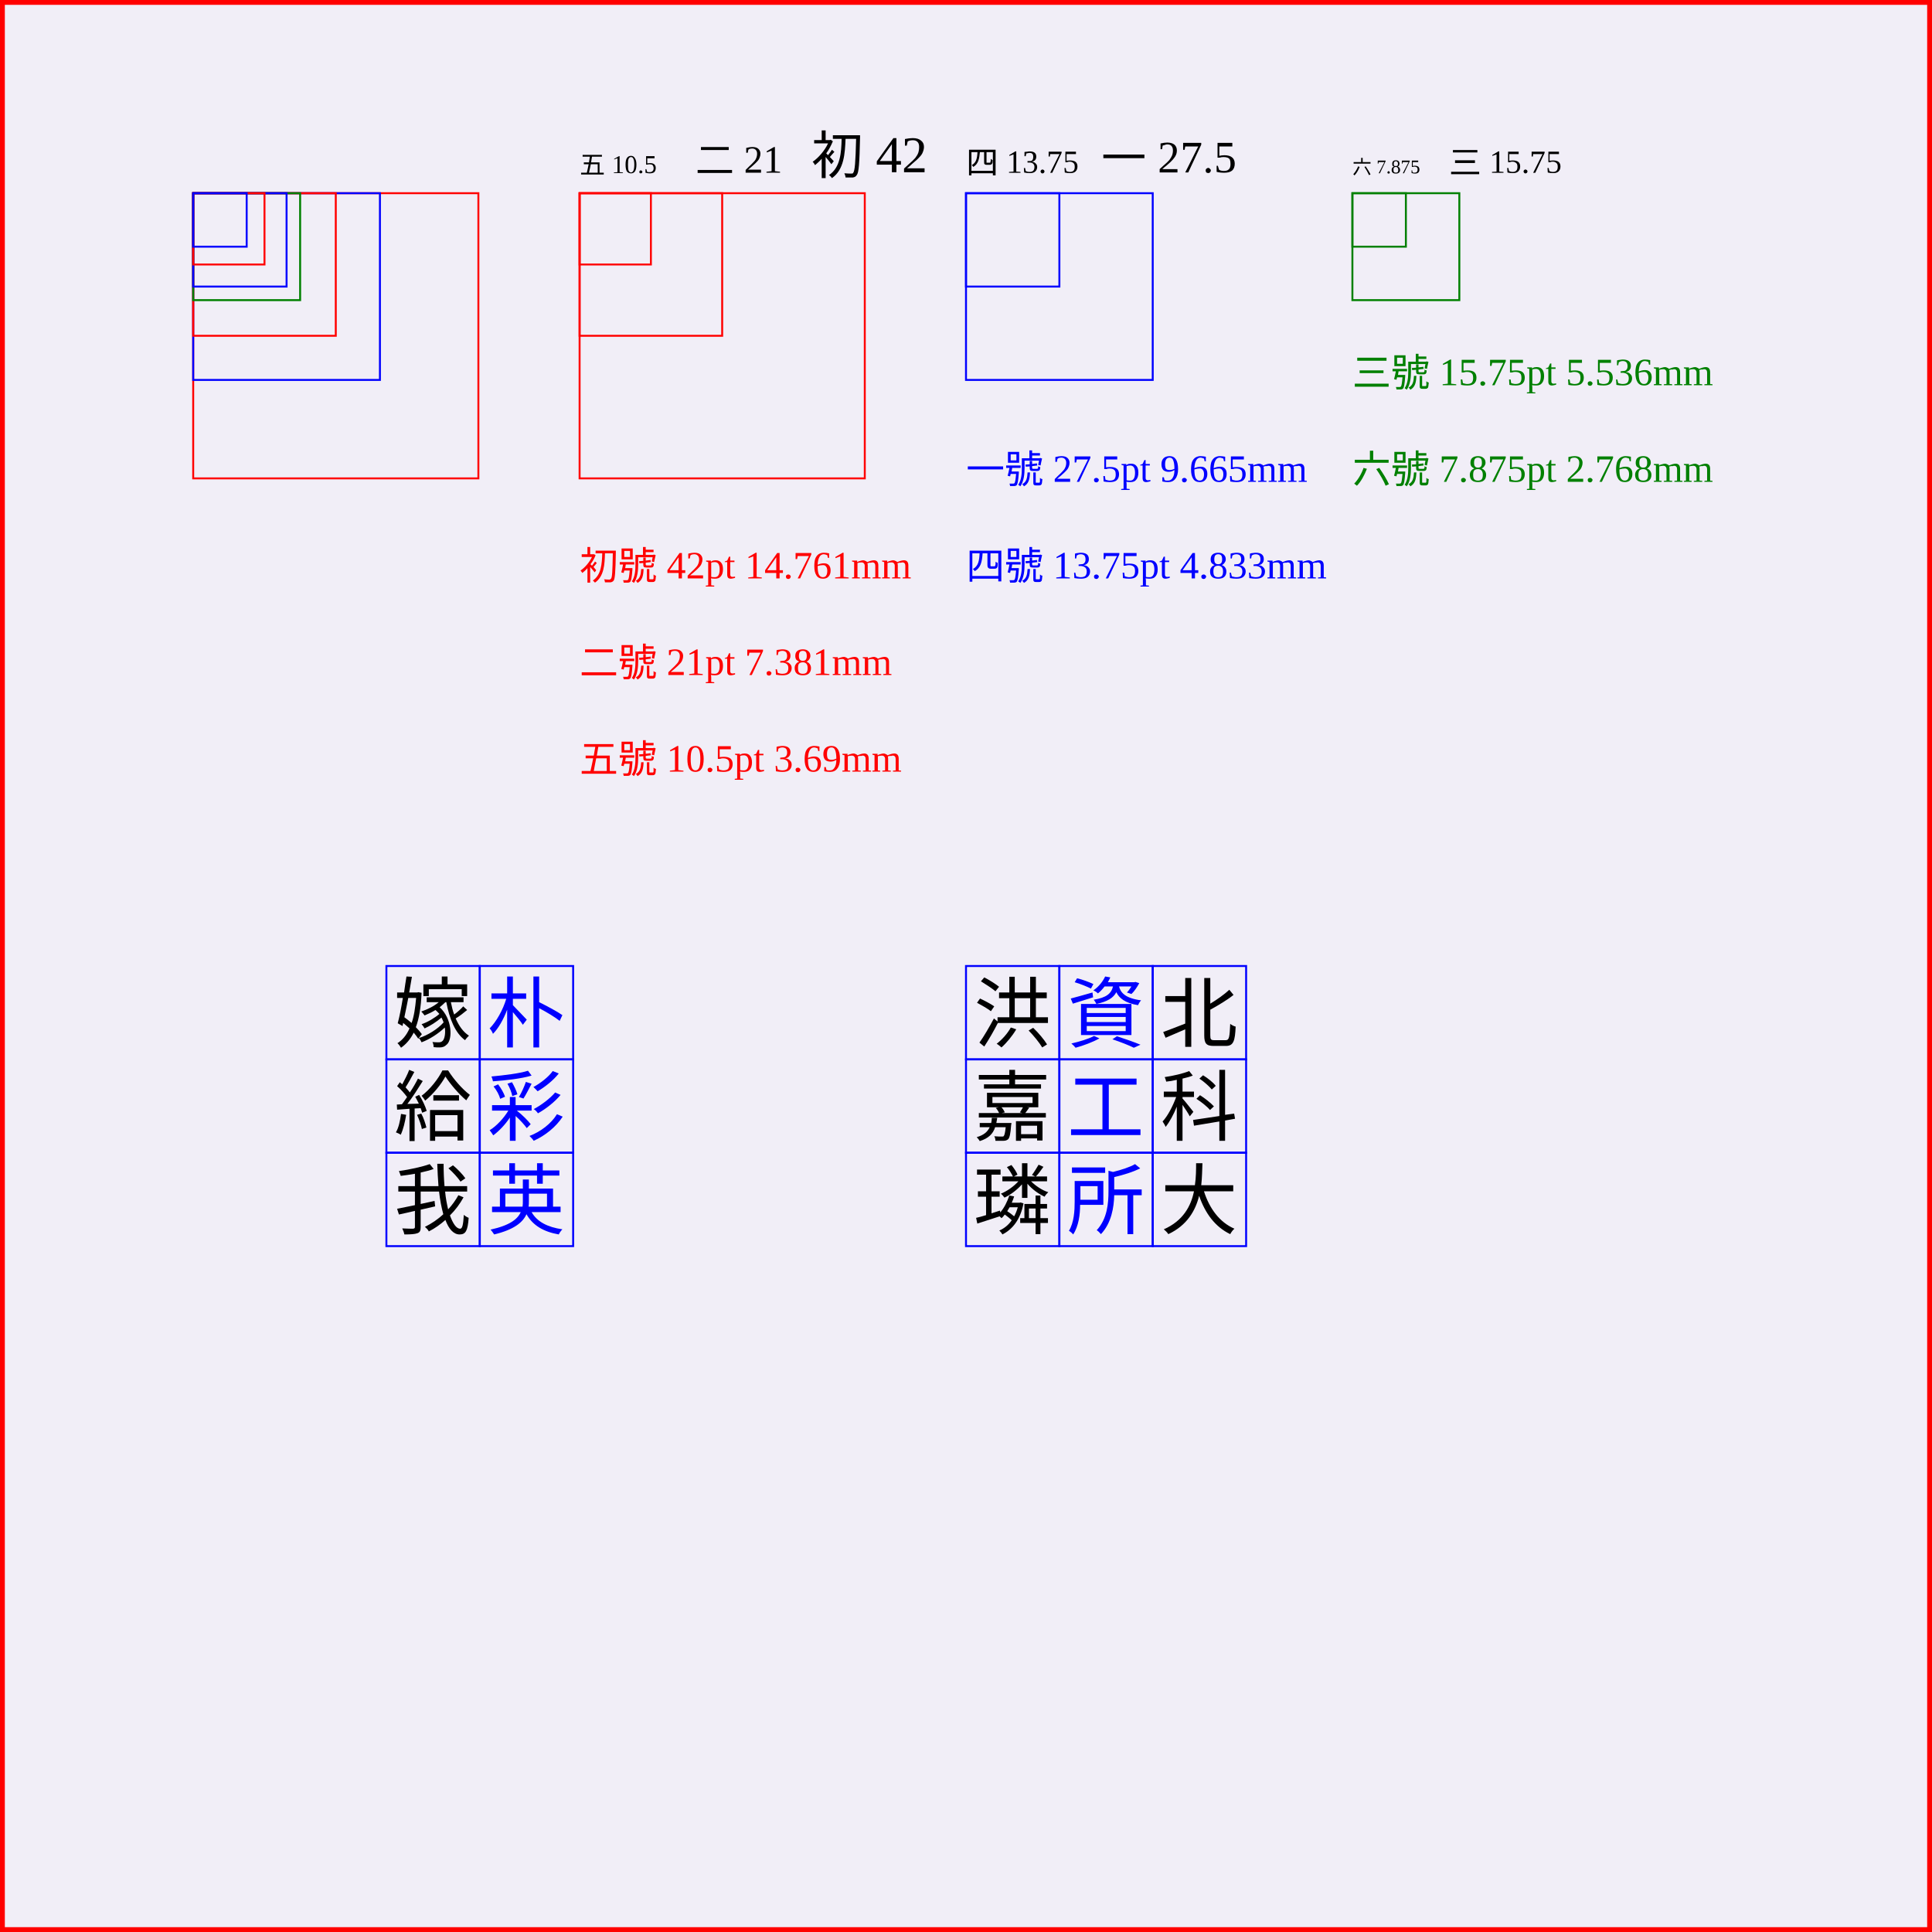
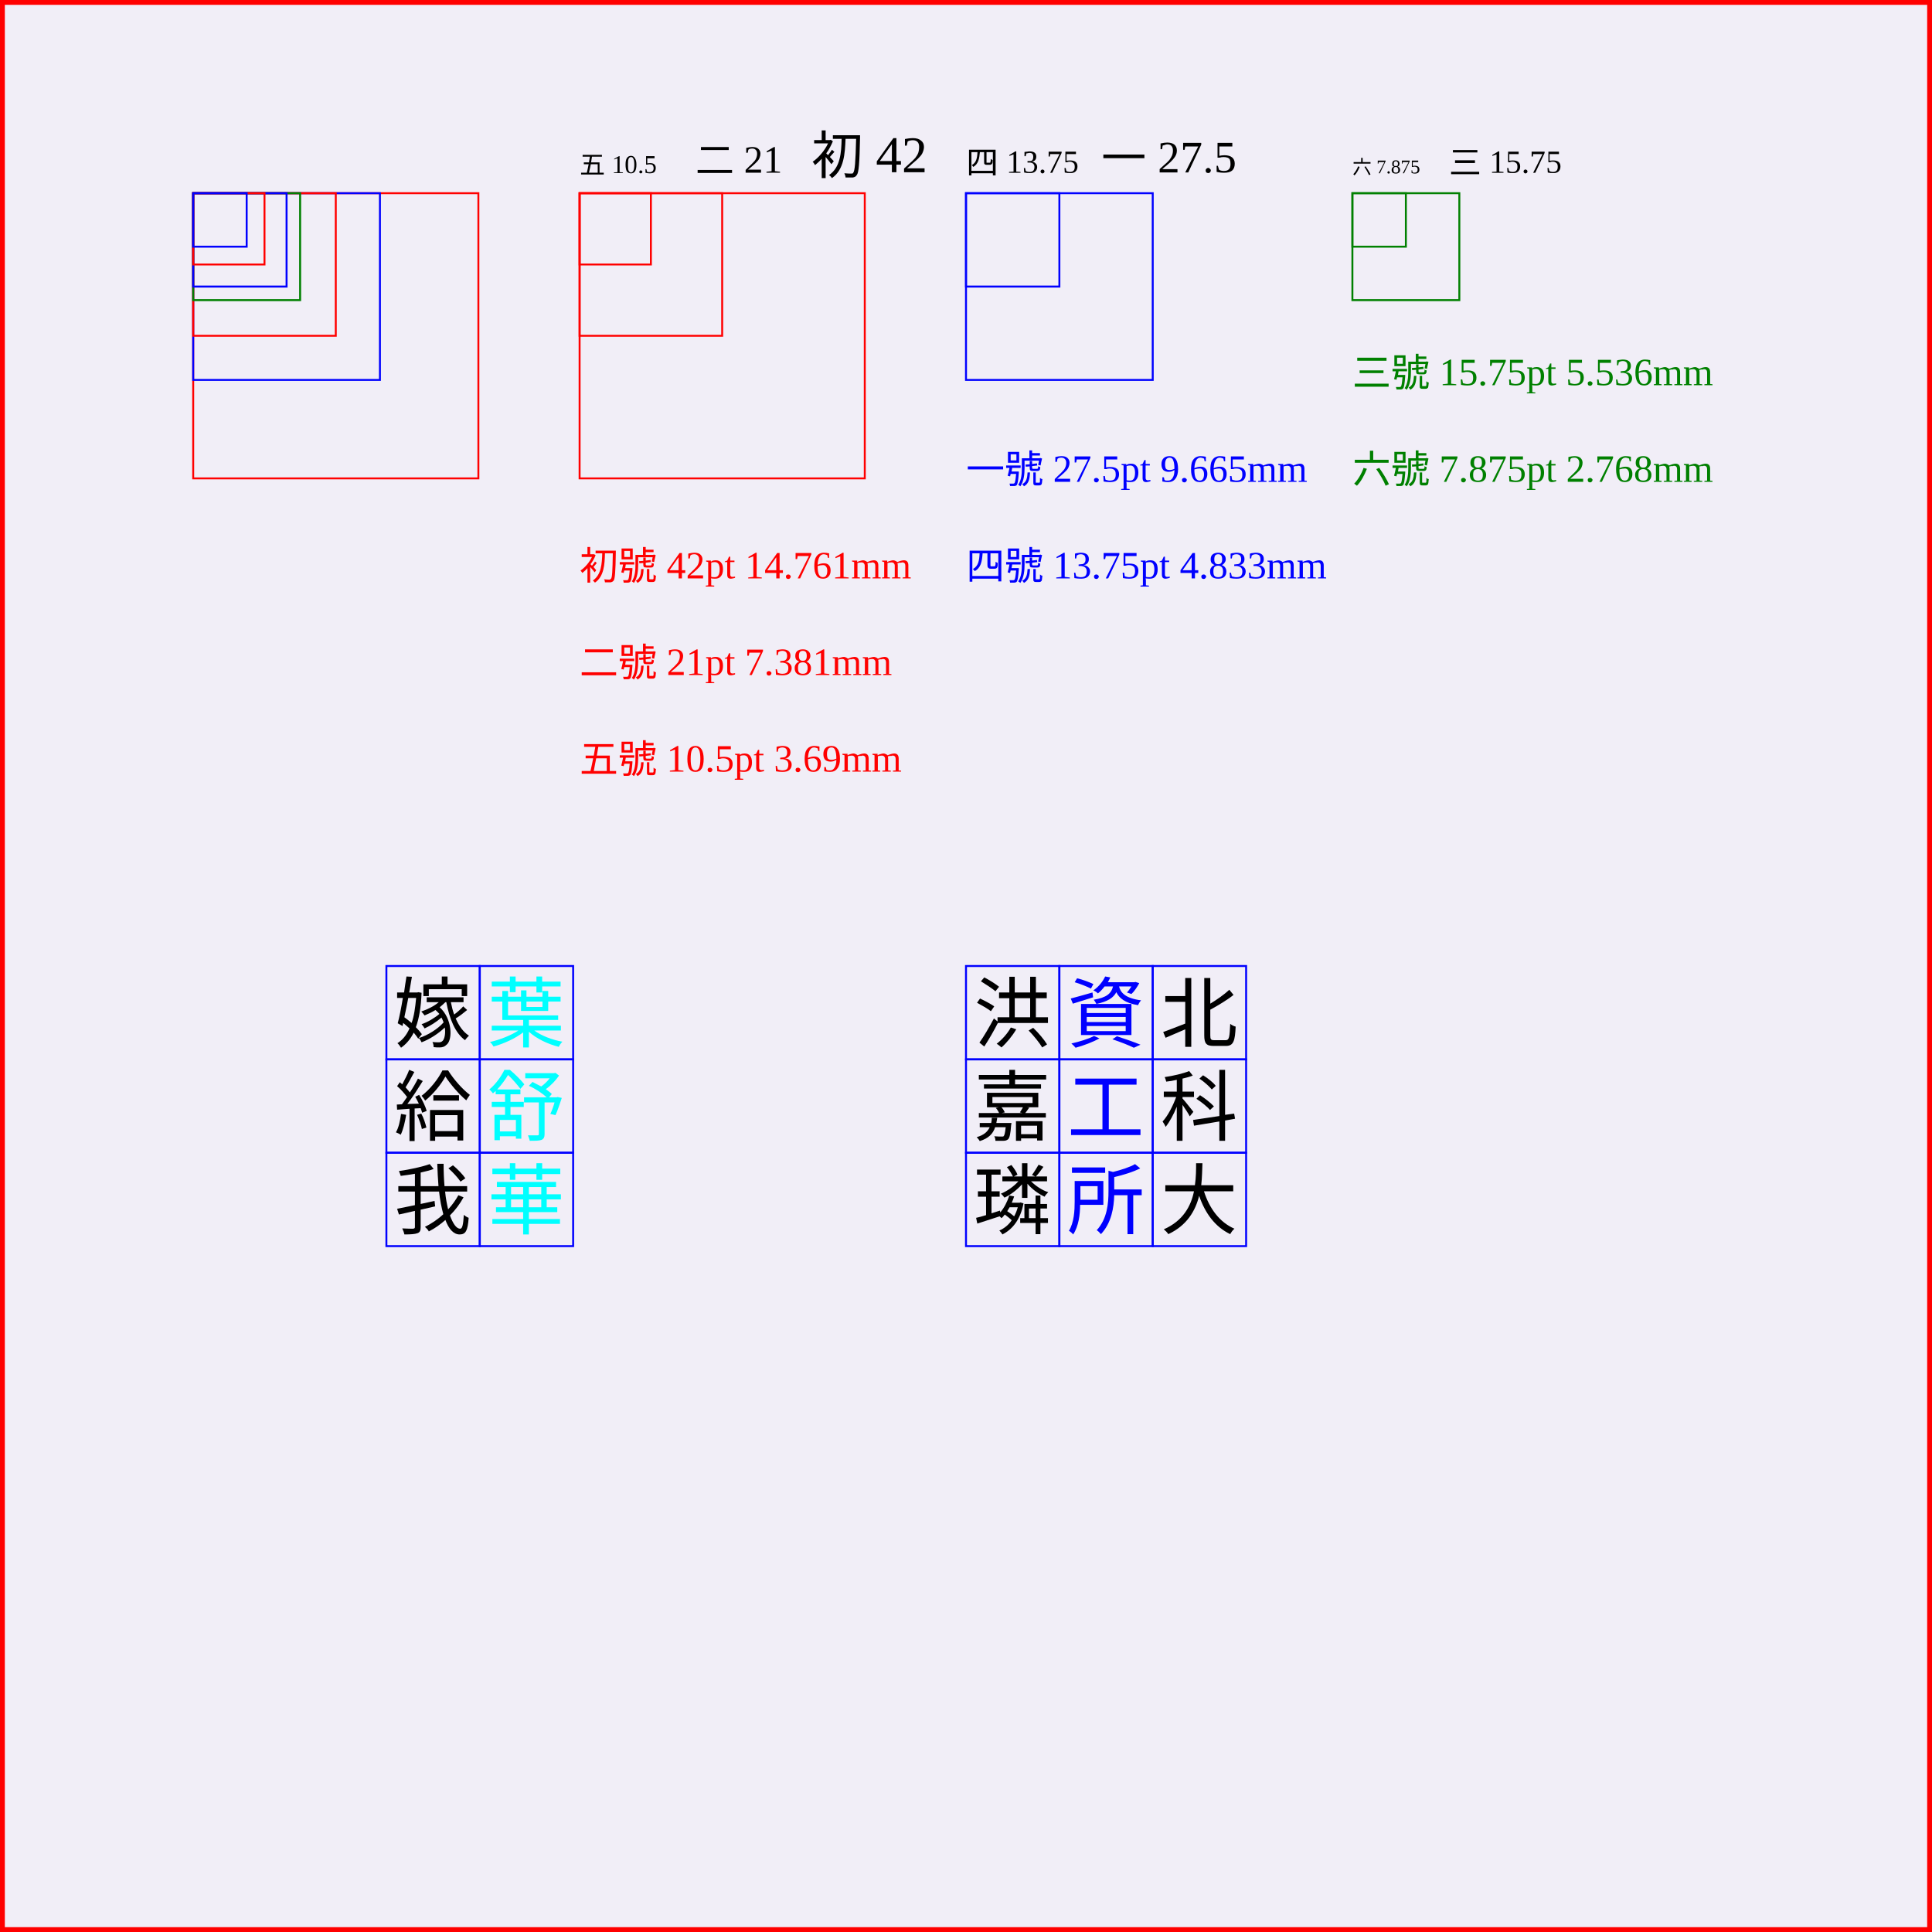
<svg xmlns="http://www.w3.org/2000/svg" version="1.1" width="100mm" height="100mm" viewBox="0 0 100 100">
  <rect x="0" y="0" width="100" height="100" stroke="red" stroke-width="0.5" fill="#F1EEF7" />
  <rect x="10" y="10" width="14.761" height="14.761" stroke="red" stroke-width="0.1" fill="none" />
  <rect x="10" y="10" width="9.665" height="9.665" stroke="blue" stroke-width="0.1" fill="none" />
  <rect x="10" y="10" width="7.38" height="7.38" stroke="red" stroke-width="0.1" fill="none" />
  <rect x="10" y="10" width="5.535" height="5.535" stroke="green" stroke-width="0.1" fill="none" />
  <rect x="10" y="10" width="4.833" height="4.833" stroke="blue" stroke-width="0.1" fill="none" />
  <rect x="10" y="10" width="3.69" height="3.69" stroke="red" stroke-width="0.1" fill="none" />
  <rect x="10" y="10" width="2.768" height="2.768" stroke="blue" stroke-width="0.1" fill="none" />
  <rect x="30" y="10" width="14.761" height="14.761" stroke="red" stroke-width="0.1" fill="none" />
  <text x="42" y="9" style="font-size:2pt;">初 42</text>
  <rect x="30" y="10" width="7.38" height="7.38" stroke="red" stroke-width="0.1" fill="none" />
  <text x="36" y="9" style="font-size:1.5pt;">二 21</text>
  <rect x="30" y="10" width="3.69" height="3.69" stroke="red" stroke-width="0.1" fill="none" />
  <text x="30" y="9" style="font-size:1pt;">五 10.5</text>
  <rect x="50" y="10" width="9.665" height="9.665" stroke="blue" stroke-width="0.1" fill="none" />
  <text x="57" y="9" style="font-size:1.75pt;">一 27.5</text>
  <rect x="50" y="10" width="4.833" height="4.833" stroke="blue" stroke-width="0.1" fill="none" />
  <text x="50" y="9" style="font-size:1.25pt;">四 13.75</text>
  <rect x="70" y="10" width="5.535" height="5.535" stroke="green" stroke-width="0.1" fill="none" />
  <text x="75" y="9" style="font-size:1.25pt;">三 15.75</text>
  <rect x="70" y="10" width="2.768" height="2.768" stroke="green" stroke-width="0.1" fill="none" />
  <text x="70" y="9" style="font-size:0.75pt;">六 7.875</text>
  <rect x="50" y="50" width="4.833" height="4.833" stroke="blue" stroke-width="0.1" fill="none" />
  <text x="50.4" y="53.9" style="font-size:3pt;">洪</text>
  <rect x="50" y="54.833" width="4.833" height="4.833" stroke="blue" stroke-width="0.1" fill="none" />
  <text x="50.4" y="58.733" style="font-size:3pt;">嘉</text>
  <rect x="50" y="59.666" width="4.833" height="4.833" stroke="blue" stroke-width="0.1" fill="none" />
  <text x="50.4" y="63.566" style="font-size:3pt;">璘</text>
  <rect x="54.833" y="50" width="4.833" height="4.833" stroke="blue" stroke-width="0.1" fill="none" />
  <text x="55.233" y="53.9" style="font-size:3pt;;" fill="blue">資</text>
  <rect x="54.833" y="54.833" width="4.833" height="4.833" stroke="blue" stroke-width="0.1" fill="none" />
  <text x="55.233" y="58.733" style="font-size:3pt;" fill="blue">工</text>
  <rect x="54.833" y="59.666" width="4.833" height="4.833" stroke="blue" stroke-width="0.1" fill="none" />
  <text x="55.233" y="63.566" style="font-size:3pt;" fill="blue">所</text>
  <rect x="59.666" y="50" width="4.833" height="4.833" stroke="blue" stroke-width="0.1" fill="none" />
  <text x="60.066" y="53.9" style="font-size:3pt;">北</text>
  <rect x="59.666" y="54.833" width="4.833" height="4.833" stroke="blue" stroke-width="0.1" fill="none" />
  <text x="60.066" y="58.733" style="font-size:3pt;">科</text>
  <rect x="59.666" y="59.666" width="4.833" height="4.833" stroke="blue" stroke-width="0.1" fill="none" />
  <text x="60.066" y="63.566" style="font-size:3pt;">大</text>
  <rect x="20" y="50" width="4.833" height="4.833" stroke="blue" stroke-width="0.1" fill="none" />
  <text x="20.4" y="53.9" style="font-size:3pt;">嫁</text>
  <rect x="20" y="54.833" width="4.833" height="4.833" stroke="blue" stroke-width="0.1" fill="none" />
  <text x="20.4" y="58.733" style="font-size:3pt;">給</text>
  <rect x="20" y="59.666" width="4.833" height="4.833" stroke="blue" stroke-width="0.1" fill="none" />
  <text x="20.4" y="63.566" style="font-size:3pt;">我</text>
  <rect x="24.833" y="50" width="4.833" height="4.833" stroke="blue" stroke-width="0.1" fill="none" />
-   <text x="25.233" y="53.9" style="font-size:3pt;;" fill="blue">朴</text>
+   <text x="25.233" y="53.9" style="font-size:3pt;;" fill="cyan">葉</text>
  <rect x="24.833" y="54.833" width="4.833" height="4.833" stroke="blue" stroke-width="0.1" fill="none" />
-   <text x="25.233" y="58.733" style="font-size:3pt;" fill="blue">彩</text>
+   <text x="25.233" y="58.733" style="font-size:3pt;" fill="cyan">舒</text>
  <rect x="24.833" y="59.666" width="4.833" height="4.833" stroke="blue" stroke-width="0.1" fill="none" />
-   <text x="25.233" y="63.566" style="font-size:3pt;" fill="blue">英</text>
+   <text x="25.233" y="63.566" style="font-size:3pt;" fill="cyan">華</text>
  <text x="30" y="30" style="font-size:1.5pt;" fill="red">初號 42pt 14.761mm</text>
  <text x="30" y="35" style="font-size:1.5pt;" fill="red">二號 21pt 7.381mm</text>
  <text x="30" y="40" style="font-size:1.5pt;" fill="red">五號 10.5pt 3.69mm</text>
  <text x="50" y="25" style="font-size:1.5pt;" fill="blue">一號 27.5pt 9.665mm</text>
  <text x="50" y="30" style="font-size:1.5pt;" fill="blue">四號 13.75pt 4.833mm</text>
  <text x="70" y="20" style="font-size:1.5pt;" fill="green">三號 15.75pt 5.536mm</text>
  <text x="70" y="25" style="font-size:1.5pt;" fill="green">六號 7.875pt 2.768mm</text>
</svg>
